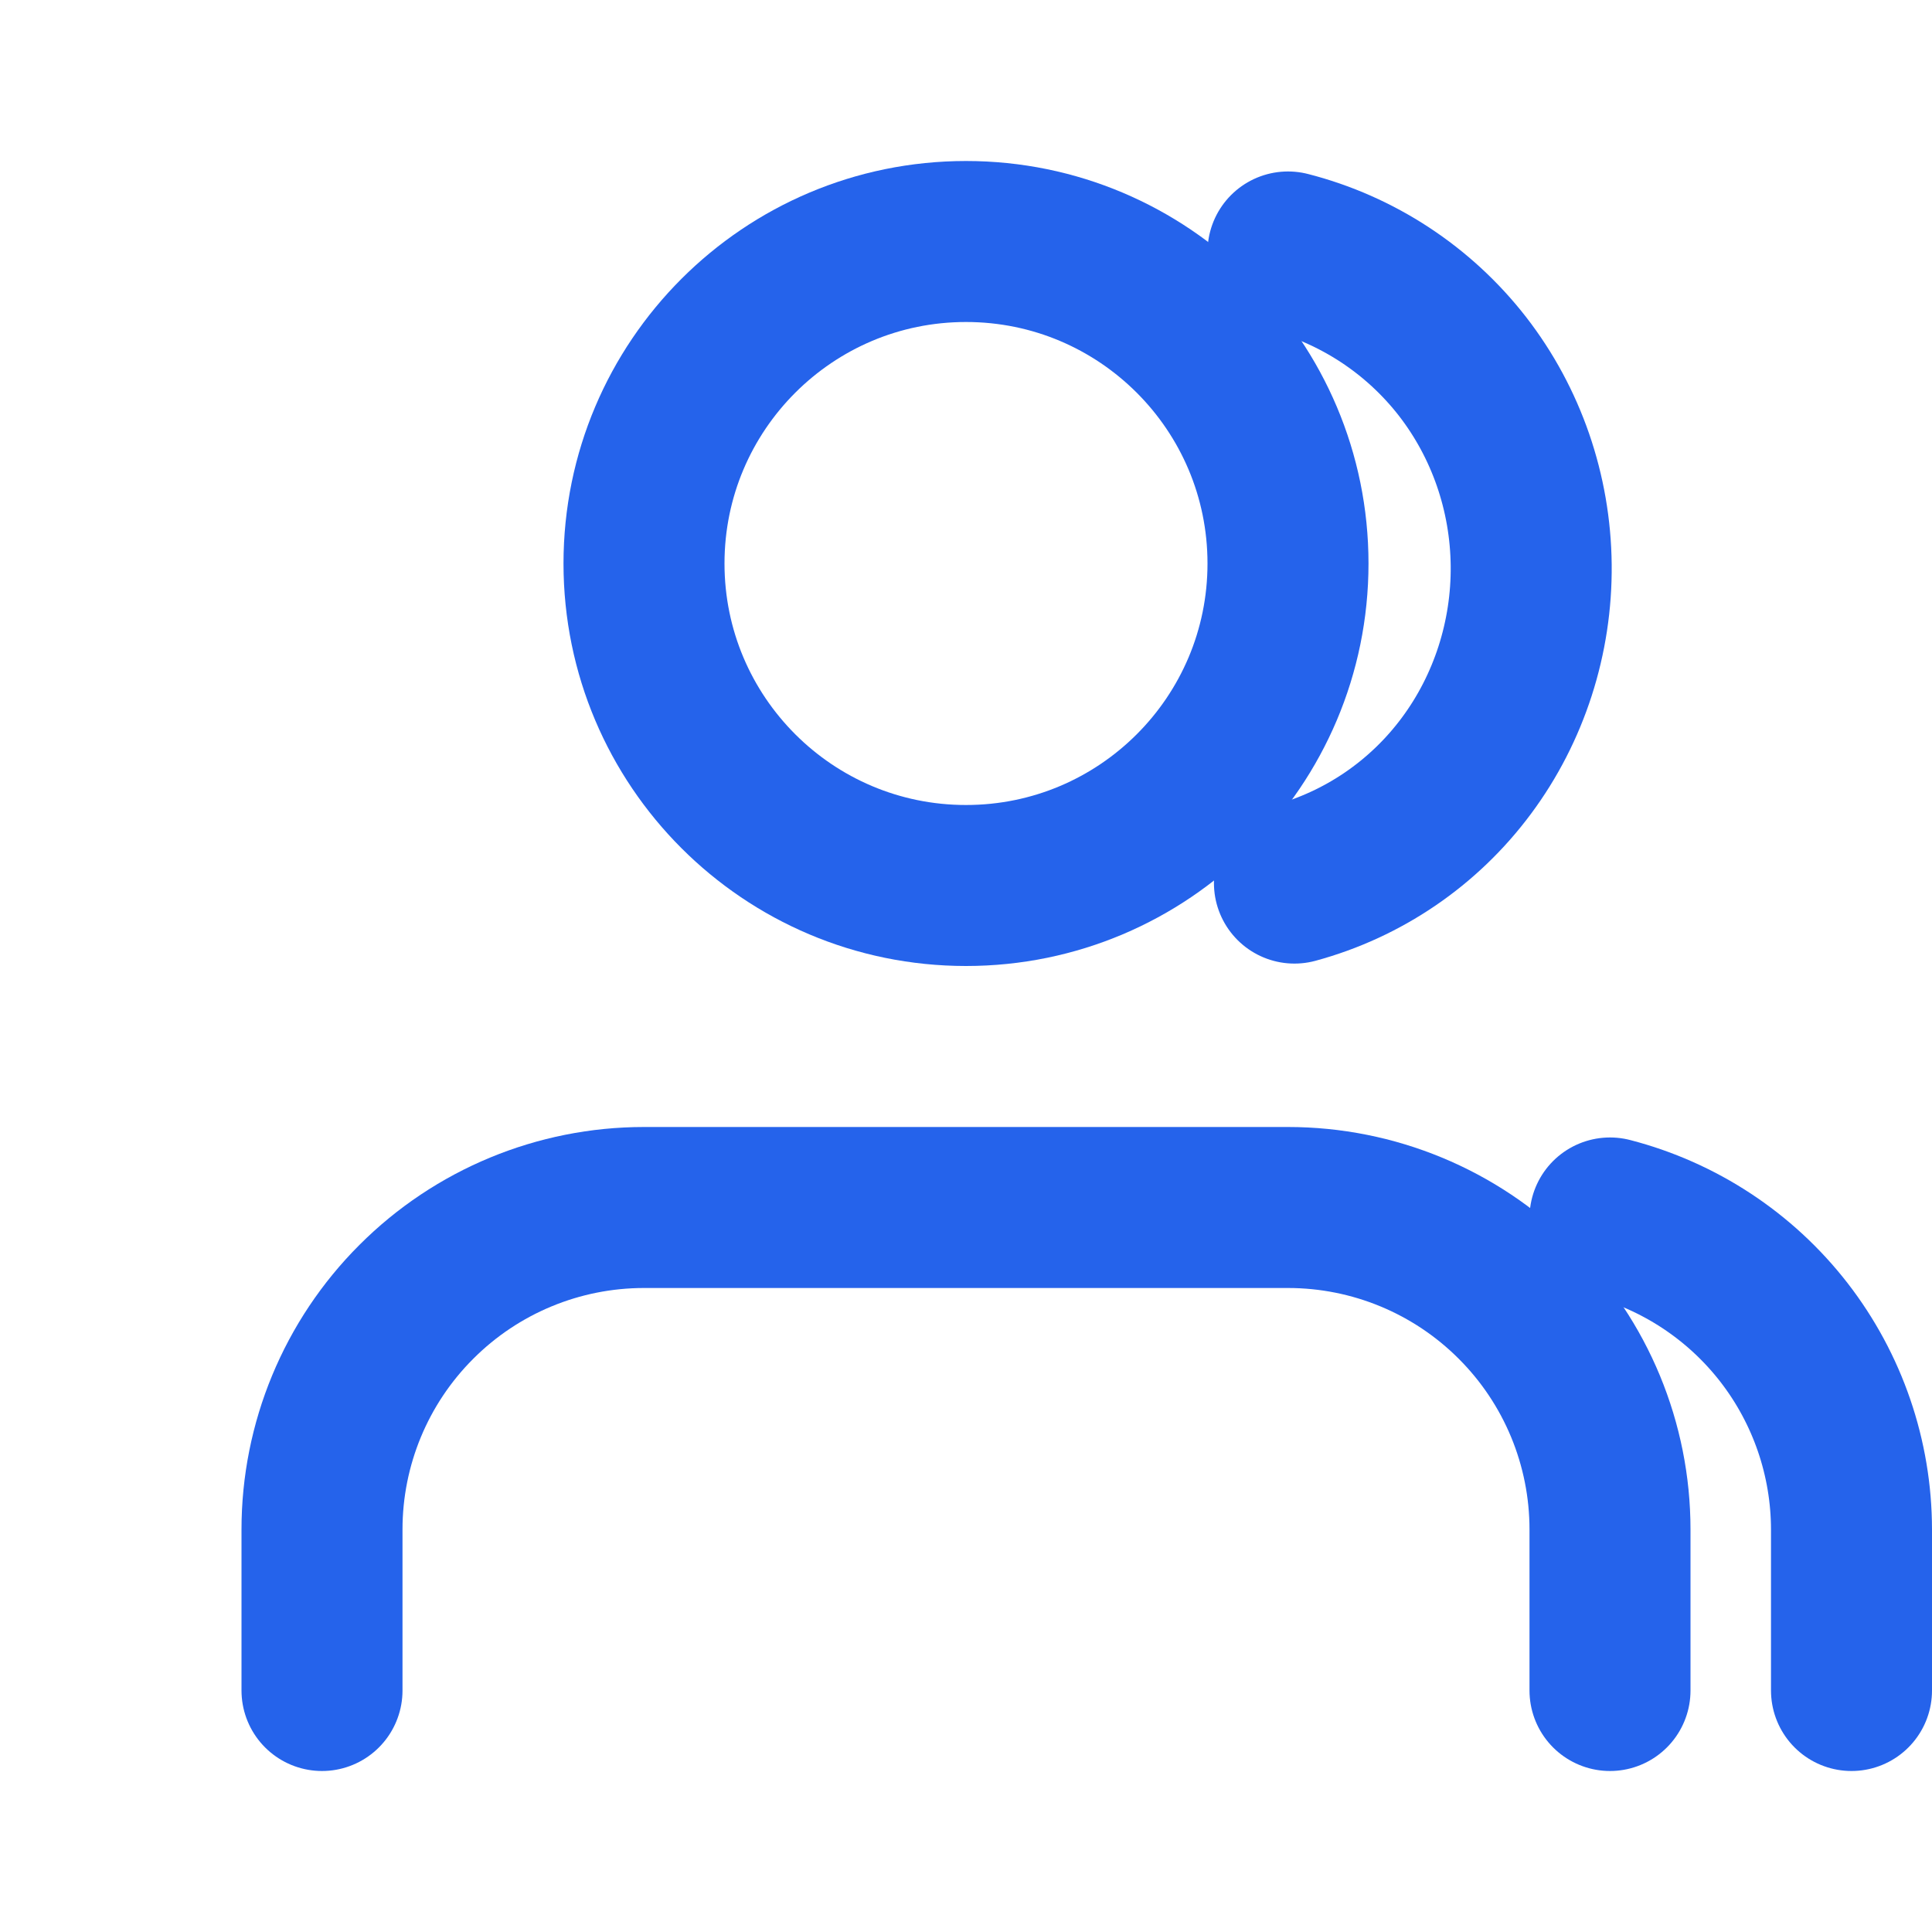
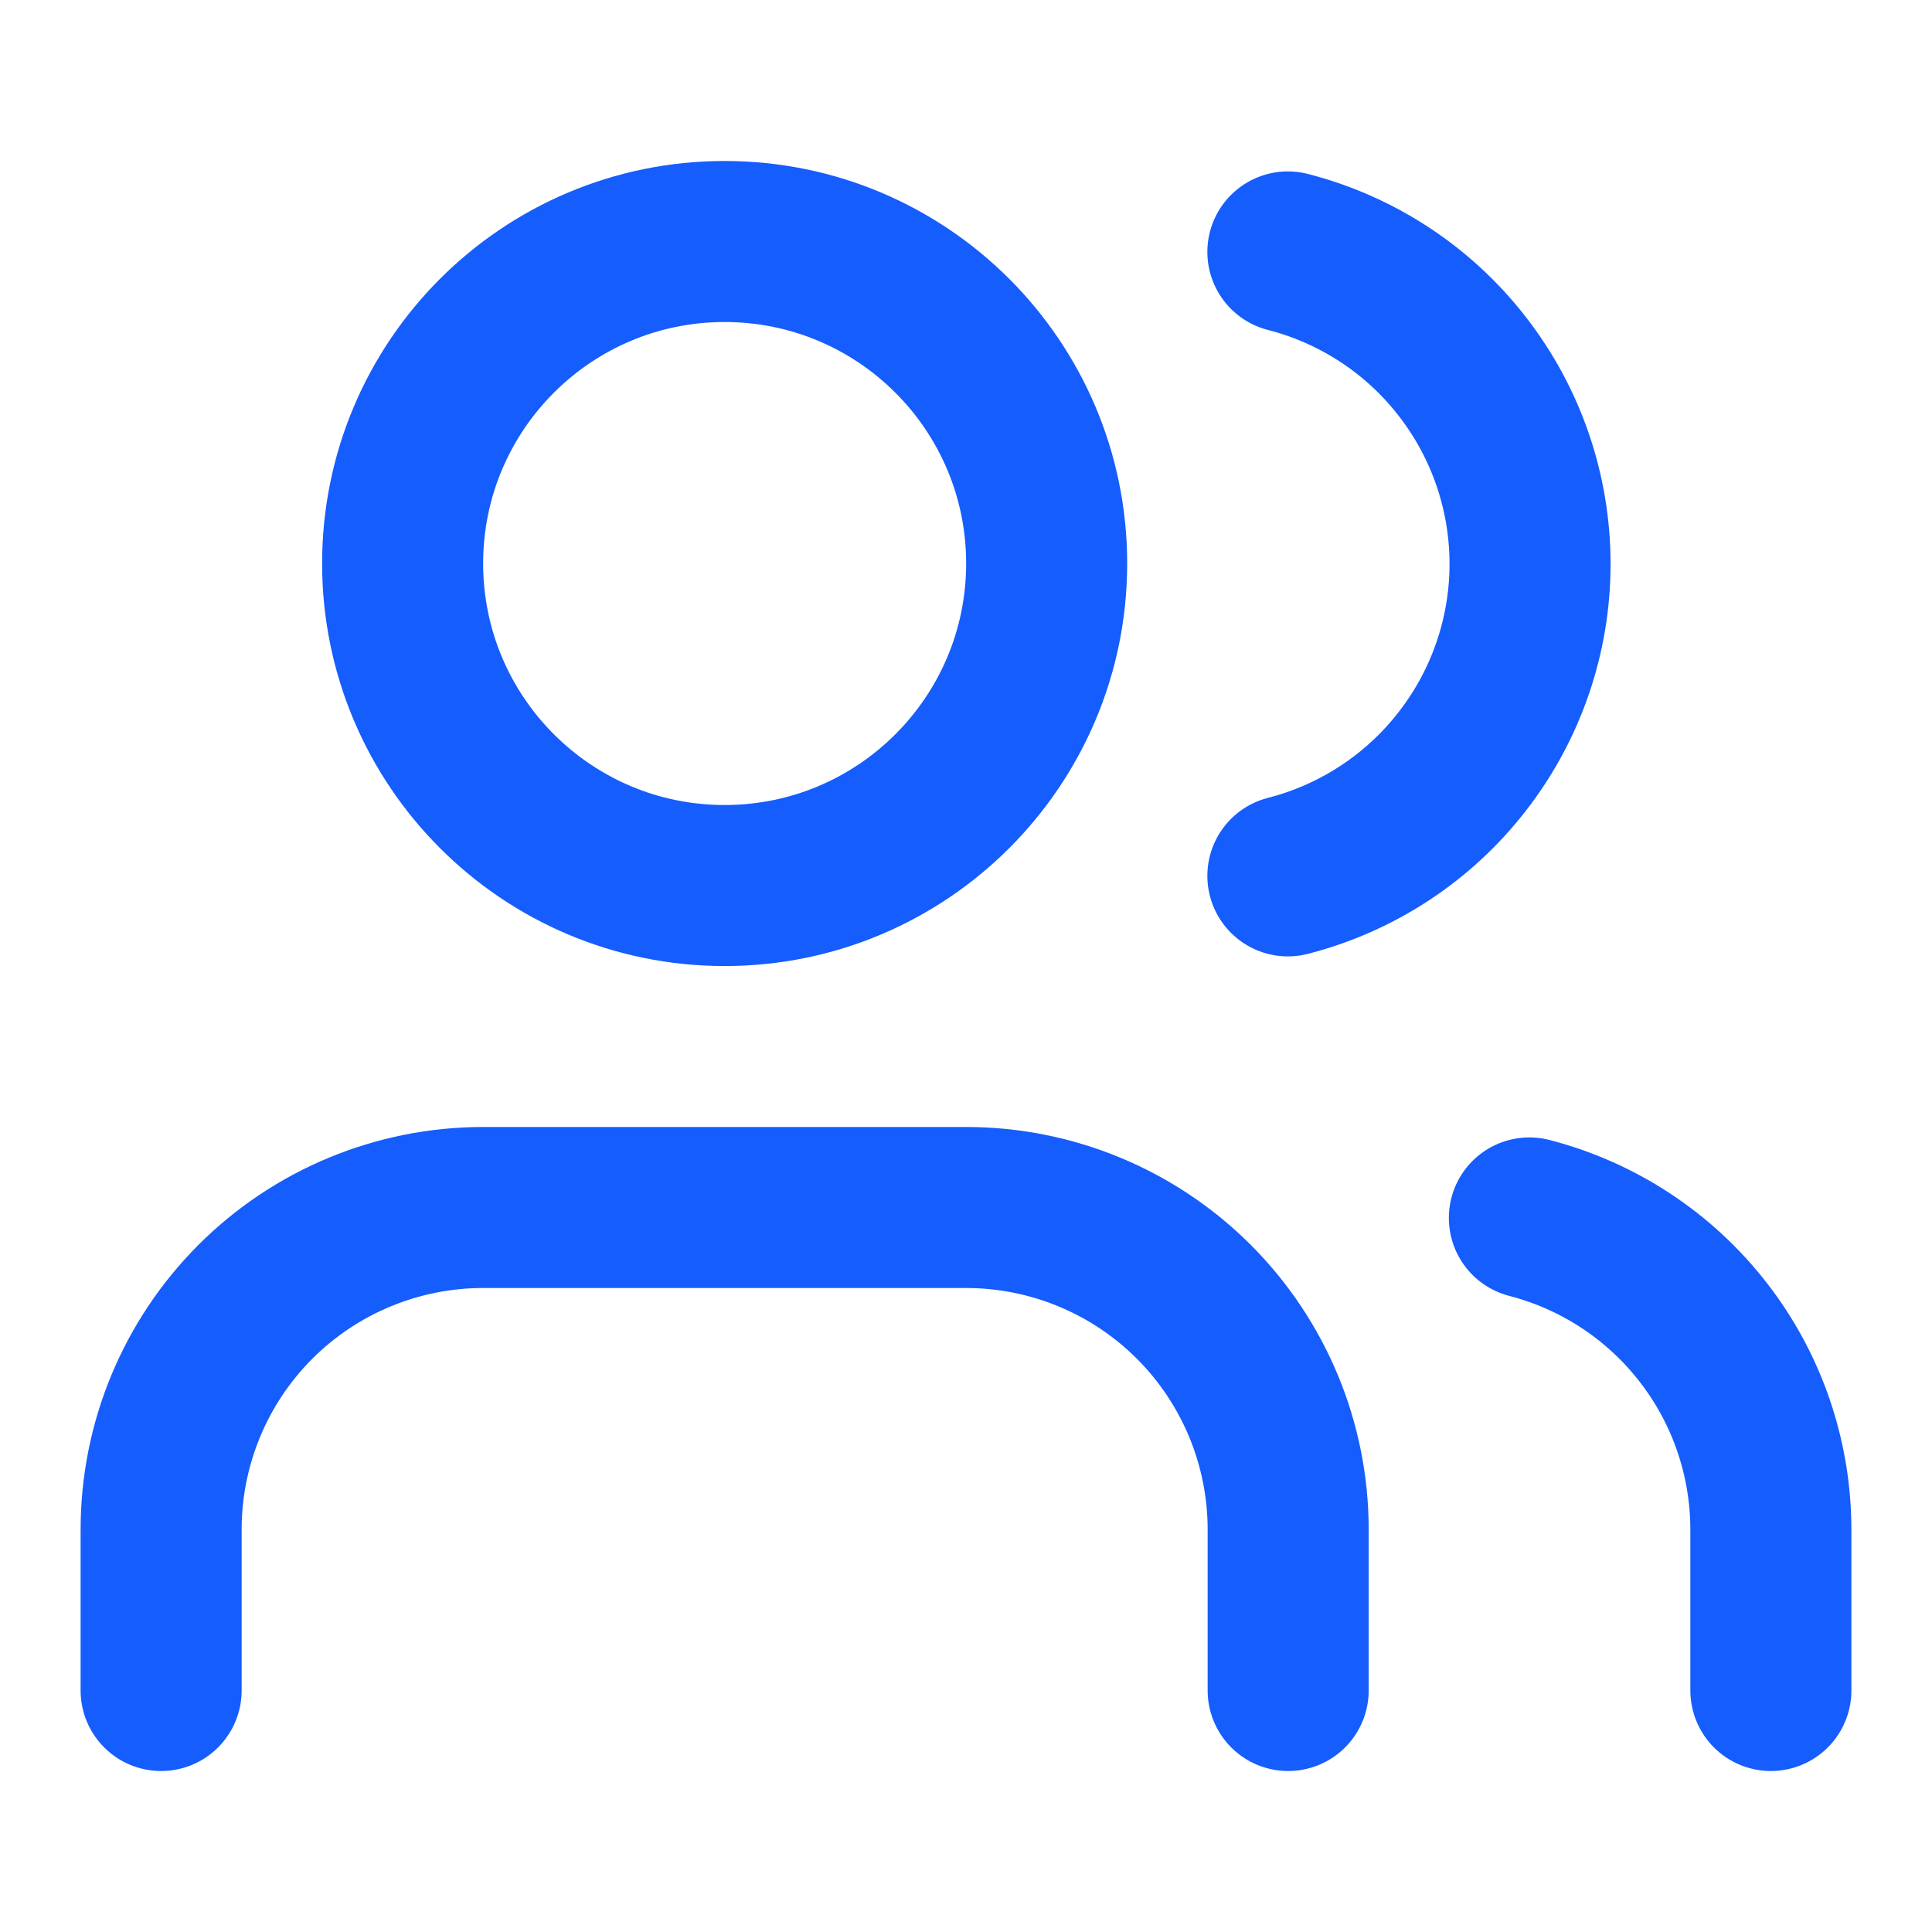
- <svg xmlns="http://www.w3.org/2000/svg" width="24" height="24" viewBox="0 0 24 24" fill="none">
-   <path d="M20 21V19C20 17.939 19.579 16.922 18.828 16.172C18.078 15.421 17.061 15 16 15H8C6.939 15 5.922 15.421 5.172 16.172C4.421 16.922 4 17.939 4 19V21" stroke="#2563EB" stroke-width="2" stroke-linecap="round" stroke-linejoin="round" />
-   <path d="M12 11C14.209 11 16 9.209 16 7C16 4.791 14.209 3 12 3C9.791 3 8 4.791 8 7C8 9.209 9.791 11 12 11Z" stroke="#2563EB" stroke-width="2" stroke-linecap="round" stroke-linejoin="round" />
-   <path d="M16 3.13C16.86 3.35 17.623 3.851 18.168 4.552C18.712 5.254 19.012 6.122 19.021 7.021C19.03 7.919 18.747 8.799 18.216 9.513C17.685 10.228 16.933 10.739 16.08 10.97" stroke="#2563EB" stroke-width="2" stroke-linecap="round" stroke-linejoin="round" />
-   <path d="M23 21V19C22.999 18.114 22.704 17.253 22.161 16.552C21.618 15.852 20.858 15.352 20 15.13" stroke="#2563EB" stroke-width="2" stroke-linecap="round" stroke-linejoin="round" />
+ <svg xmlns="http://www.w3.org/2000/svg" width="20" height="20" viewBox="0 0 20 20" fill="none">
+   <path d="M13.335 17.5V15.833C13.335 14.949 12.983 14.101 12.358 13.476C11.733 12.851 10.885 12.5 10.001 12.5H5.001C4.117 12.5 3.269 12.851 2.644 13.476C2.019 14.101 1.668 14.949 1.668 15.833V17.5" stroke="#155DFC" stroke-width="1.667" stroke-linecap="round" stroke-linejoin="round" />
+   <path d="M7.501 9.167C9.342 9.167 10.835 7.674 10.835 5.833C10.835 3.992 9.342 2.5 7.501 2.5C5.66 2.5 4.168 3.992 4.168 5.833C4.168 7.674 5.66 9.167 7.501 9.167Z" stroke="#155DFC" stroke-width="1.667" stroke-linecap="round" stroke-linejoin="round" />
+   <path d="M18.332 17.5V15.833C18.331 15.095 18.086 14.377 17.633 13.794C17.181 13.21 16.547 12.793 15.832 12.608" stroke="#155DFC" stroke-width="1.667" stroke-linecap="round" stroke-linejoin="round" />
+   <path d="M13.332 2.608C14.049 2.792 14.685 3.209 15.138 3.794C15.592 4.378 15.839 5.097 15.839 5.838C15.839 6.578 15.592 7.297 15.138 7.881C14.685 8.466 14.049 8.883 13.332 9.067" stroke="#155DFC" stroke-width="1.667" stroke-linecap="round" stroke-linejoin="round" />
</svg>
